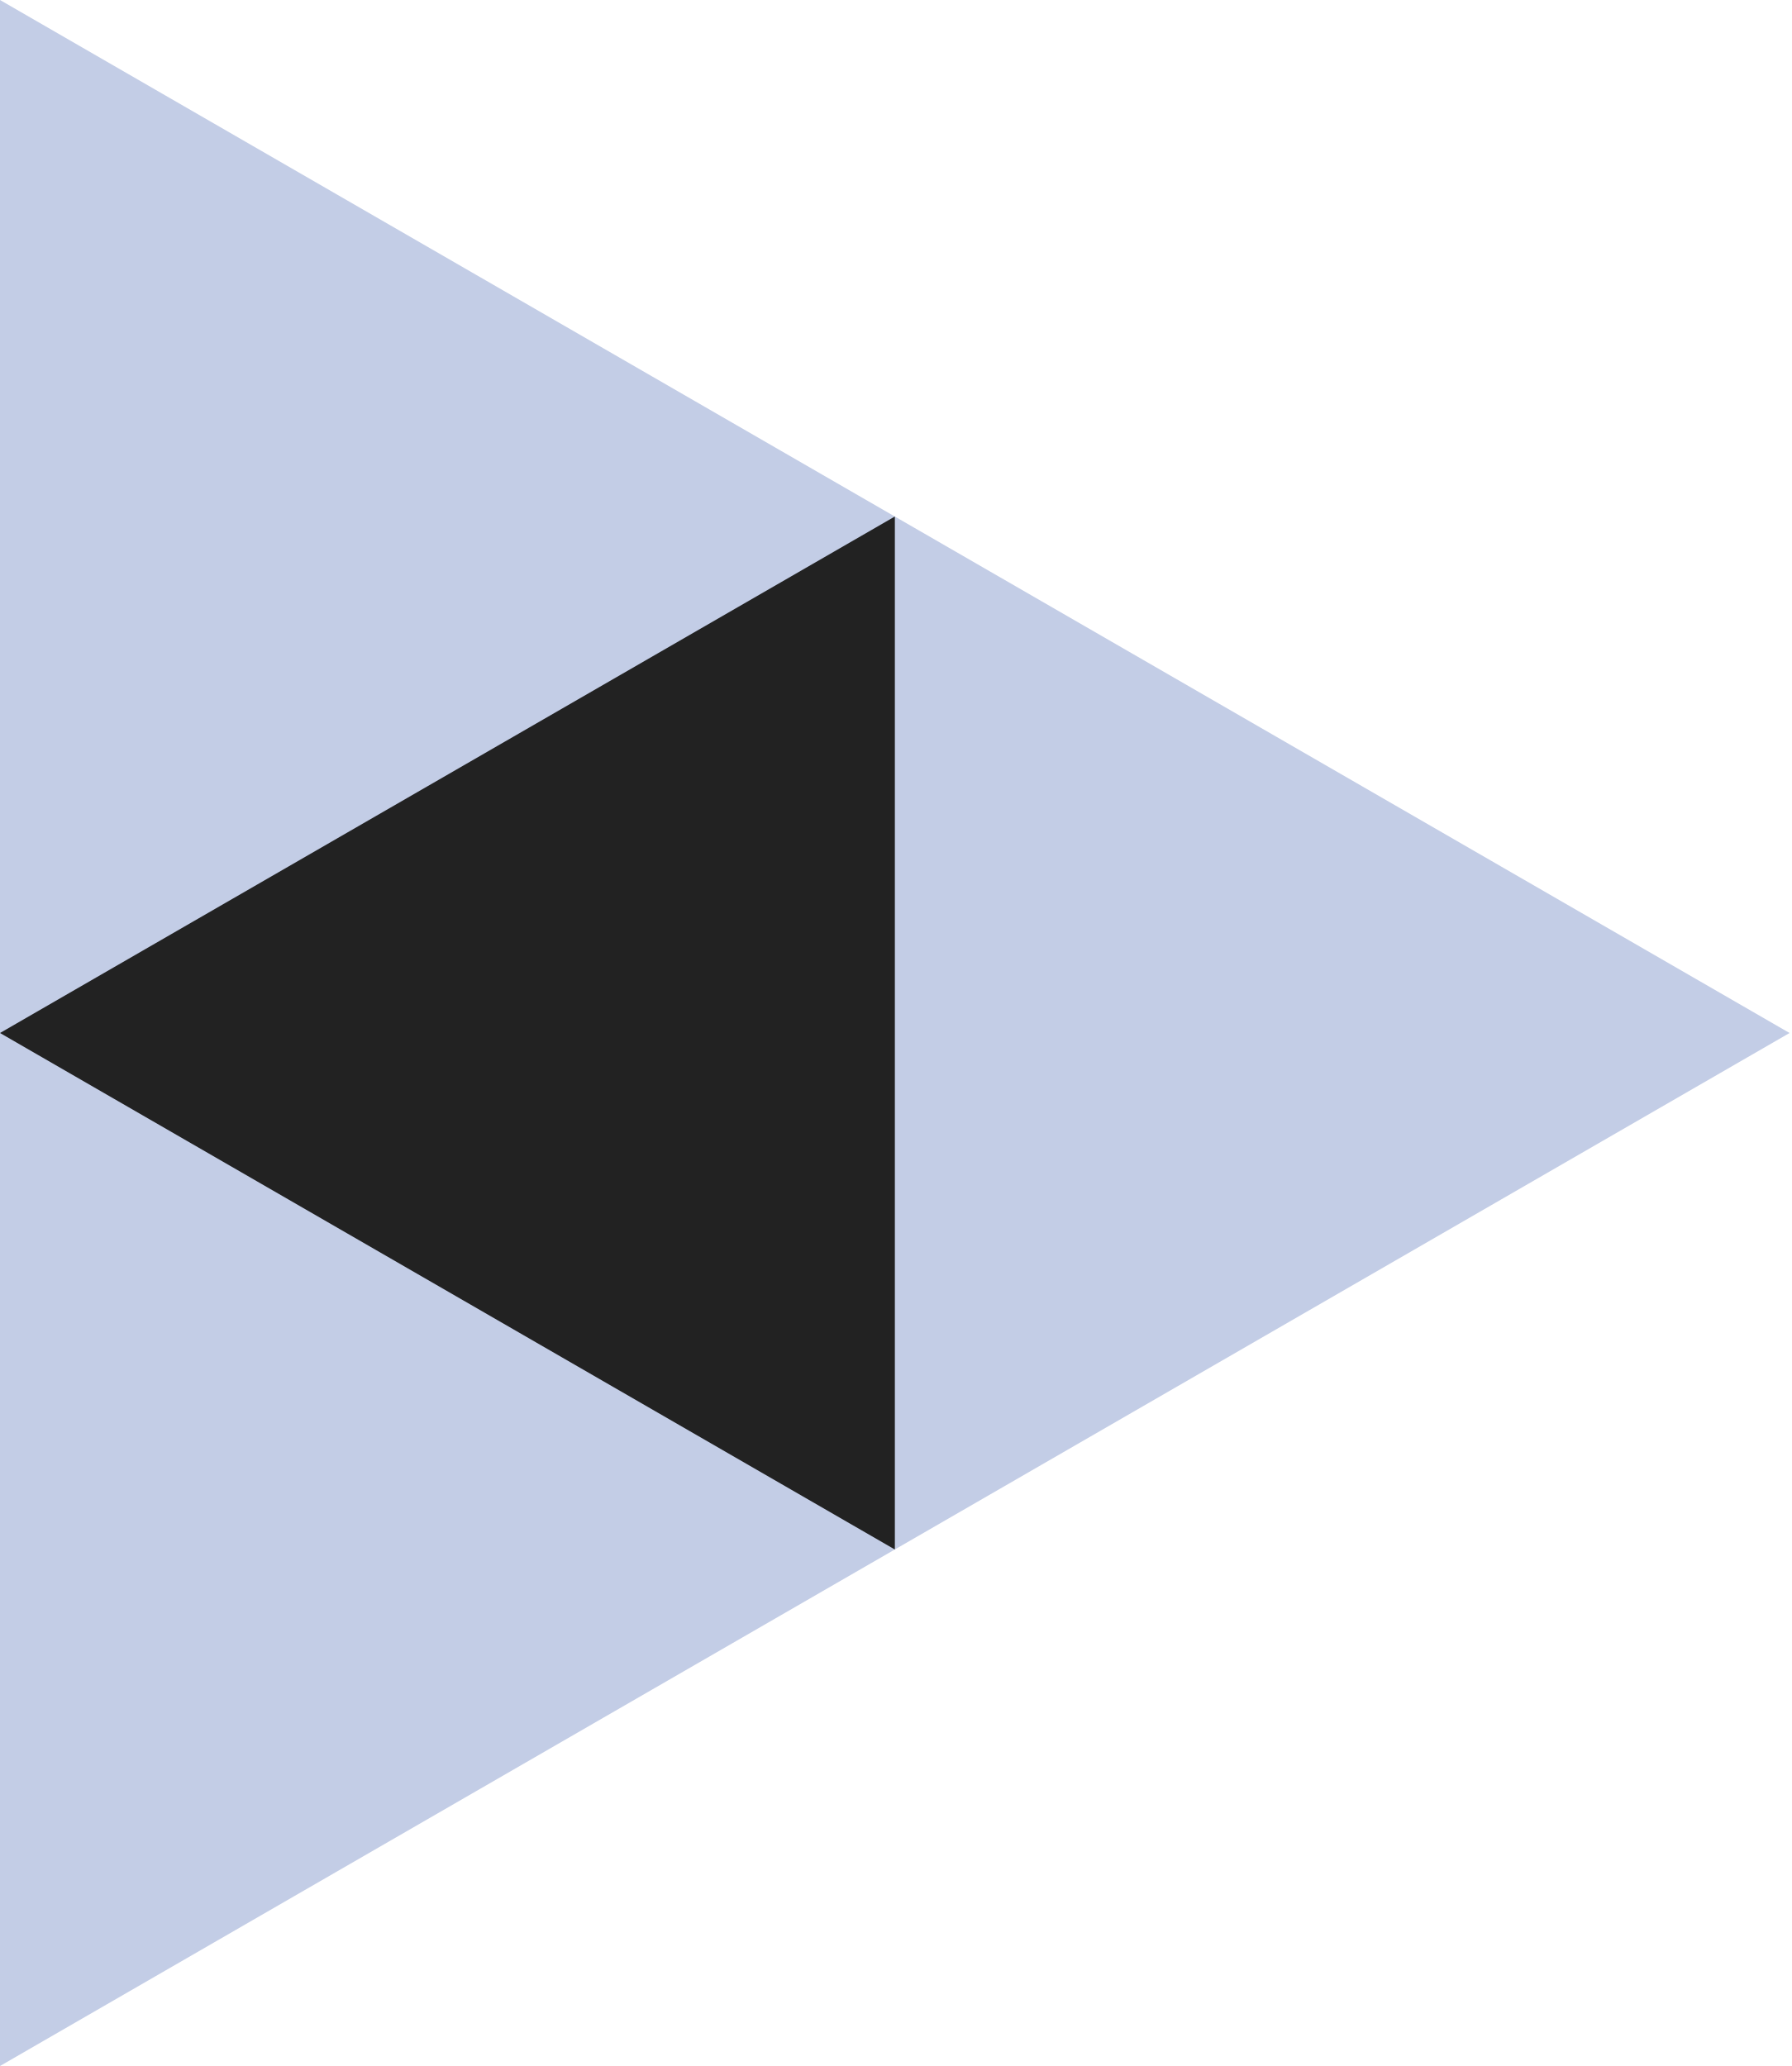
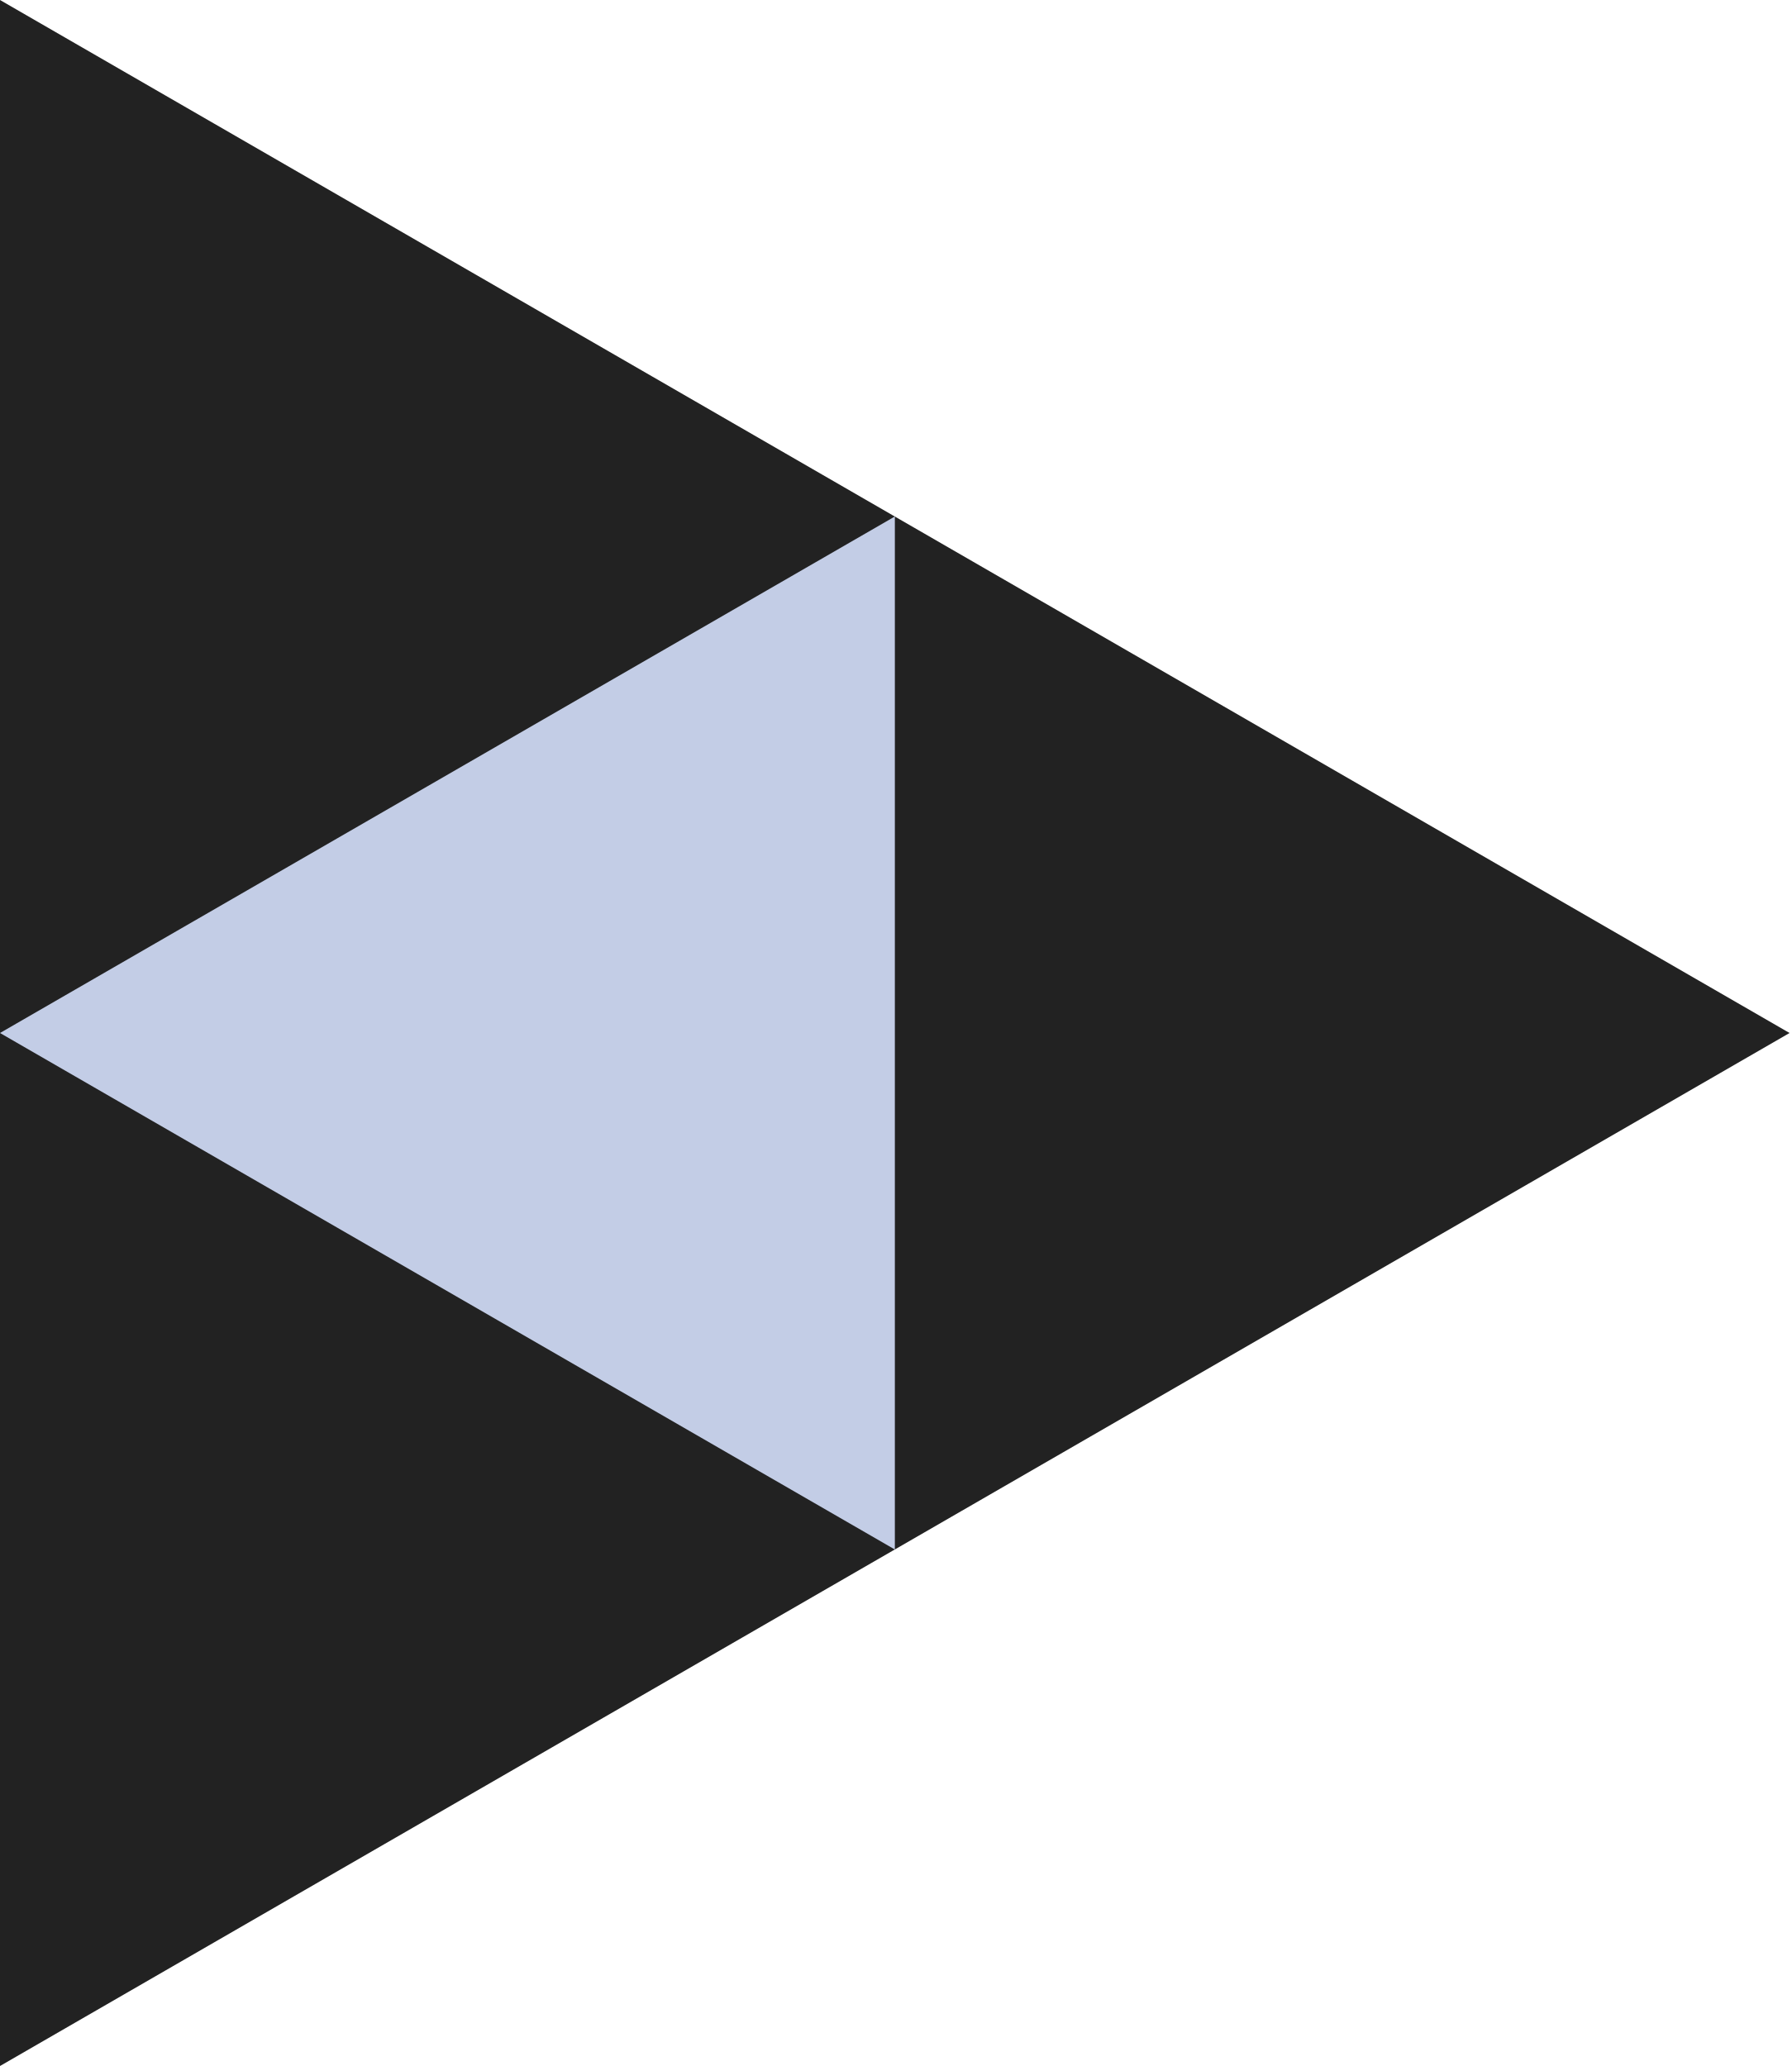
<svg xmlns="http://www.w3.org/2000/svg" viewBox="0 0 111 128">
  <g>
-     <path d="M110.85,64L0,128L0,0L110.85,64Z" style="fill: #C3CDE6;" />
-     <path d="M0,64L55.43,32L55.43,96L0,64Z" style="fill: #222;" />
+     <path d="M110.85,64L0,128L0,0L110.85,64Z" style="fill: #222;" />
+     <path d="M0,64L55.43,32L55.43,96L0,64Z" style="fill: #C3CDE6;" />
  </g>
</svg>
